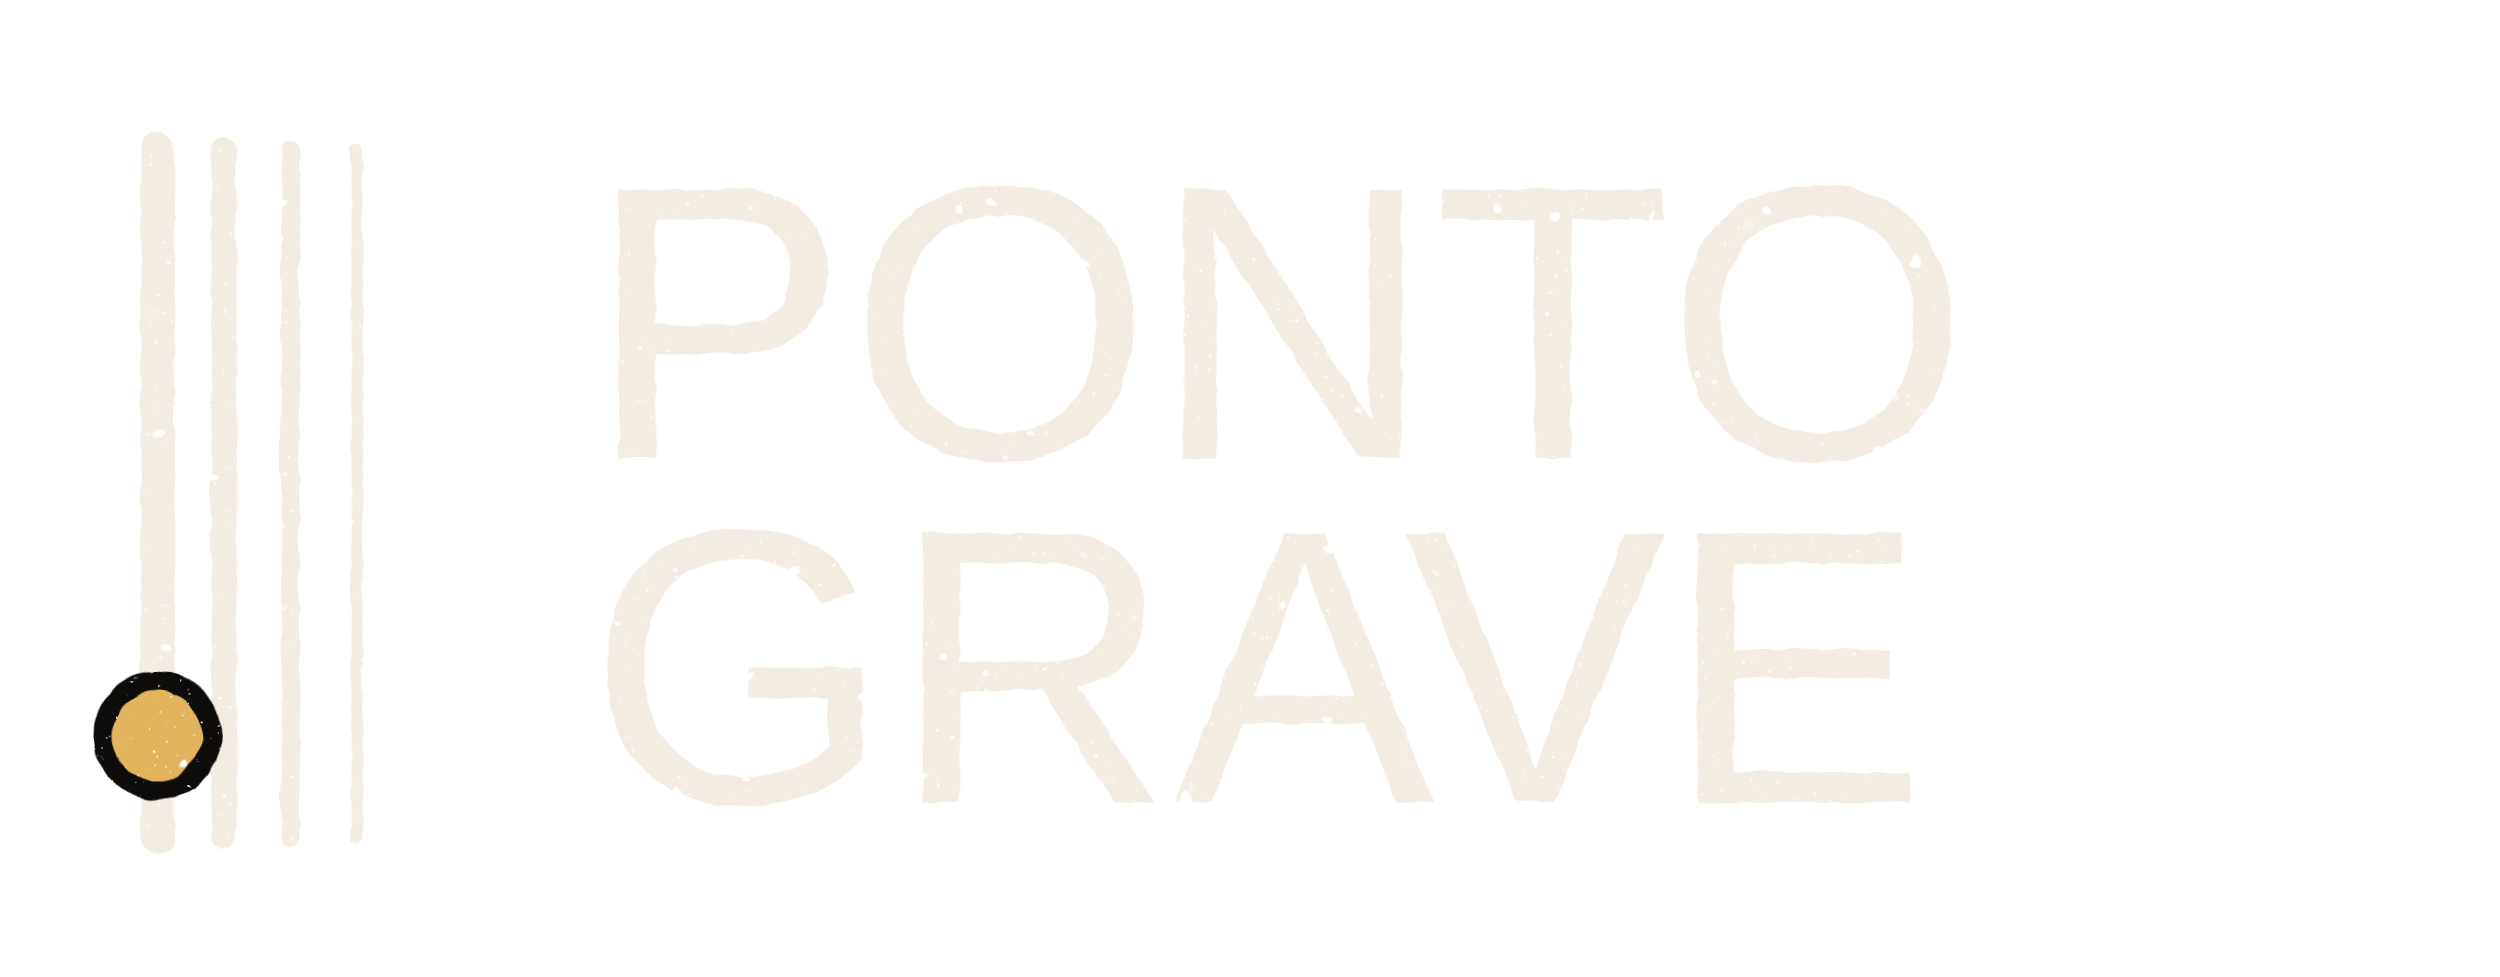
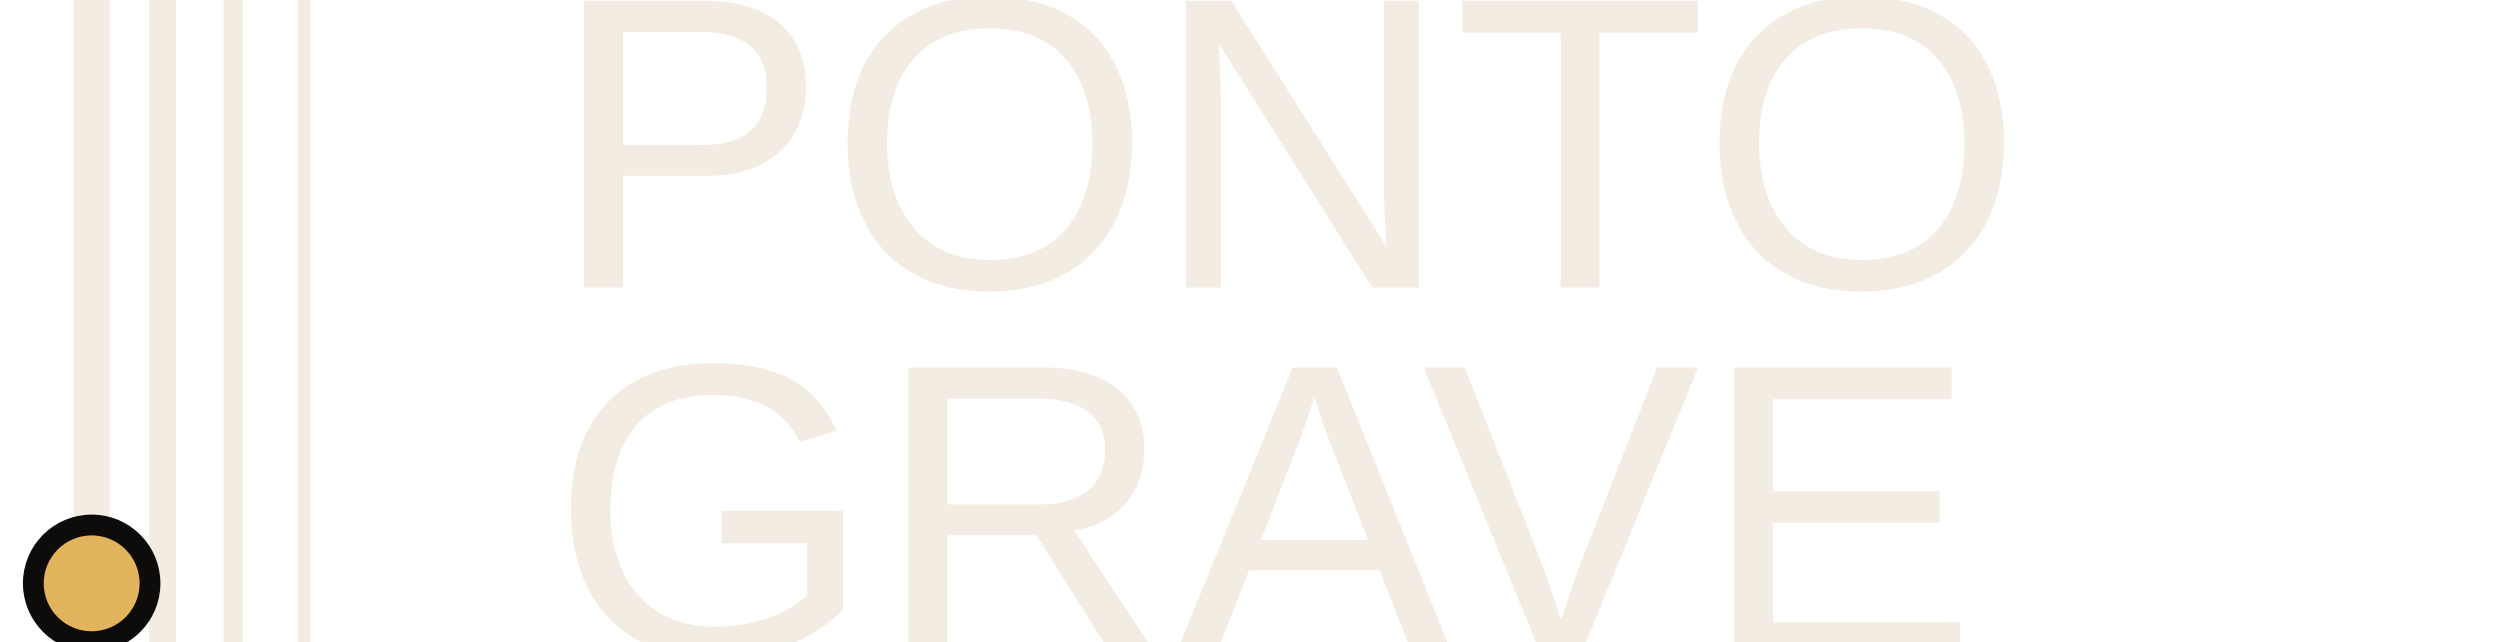
- <svg xmlns="http://www.w3.org/2000/svg" viewBox="0 0 640 250">
+ <svg xmlns="http://www.w3.org/2000/svg" viewBox="18 48 600 154">
  <defs>
-     <filter id="corroido13" x="-3%" y="-3%" width="106%" height="106%" color-interpolation-filters="sRGB">
+     <filter id="corroido14" x="-3%" y="-3%" width="106%" height="106%" color-interpolation-filters="sRGB">
      <feTurbulence type="fractalNoise" baseFrequency="0.8" numOctaves="2" seed="4" result="ruidoFino" />
      <feColorMatrix in="ruidoFino" type="matrix" values="0 0 0 0 0  0 0 0 0 0  0 0 0 0 0  -22 0 0 0 17.50" result="furos" />
      <feTurbulence type="fractalNoise" baseFrequency="0.16" numOctaves="2" seed="21" result="ruidoMedio" />
      <feColorMatrix in="ruidoMedio" type="matrix" values="0 0 0 0 0  0 0 0 0 0  0 0 0 0 0  -22 0 0 0 17.72" result="lascas" />
      <feTurbulence type="fractalNoise" baseFrequency="0.035" numOctaves="3" seed="9" result="ruidoLargo" />
      <feColorMatrix in="ruidoLargo" type="matrix" values="0 0 0 0 0  0 0 0 0 0  0 0 0 0 0  -14 0 0 0 12.20" result="desgaste" />
      <feComposite in="furos" in2="lascas" operator="arithmetic" k1="1" k2="0" k3="0" k4="0" result="m1" />
      <feComposite in="m1" in2="desgaste" operator="arithmetic" k1="1" k2="0" k3="0" k4="0" result="mascara" />
      <feComposite in="SourceGraphic" in2="mascara" operator="in" result="corroido" />
      <feTurbulence type="turbulence" baseFrequency="0.09" numOctaves="2" seed="2" result="borda" />
      <feDisplacementMap in="corroido" in2="borda" scale="1.4" xChannelSelector="R" yChannelSelector="G" />
    </filter>
  </defs>
-   <g filter="url(#corroido13)">
+   <g>
    <line x1="40" y1="38" x2="40" y2="214" stroke="#F2ECE2" stroke-width="8.6" stroke-linecap="round" />
    <line x1="57" y1="38" x2="57" y2="214" stroke="#F2ECE2" stroke-width="6.4" stroke-linecap="round" />
    <line x1="74" y1="38" x2="74" y2="214" stroke="#F2ECE2" stroke-width="4.6" stroke-linecap="round" />
    <line x1="91" y1="38" x2="91" y2="214" stroke="#F2ECE2" stroke-width="3" stroke-linecap="round" />
    <circle cx="40" cy="188" r="14" fill="#E2B45E" stroke="#0E0C0A" stroke-width="5" />
    <text x="150" y="117" font-family="'Archivo Black', 'Arial Black', 'Helvetica Neue', Arial, sans-serif" font-size="100" textLength="450" lengthAdjust="spacingAndGlyphs" fill="#F2ECE2">PONTO</text>
    <text x="150" y="205" font-family="'Archivo Black', 'Arial Black', 'Helvetica Neue', Arial, sans-serif" font-size="100" textLength="450" lengthAdjust="spacingAndGlyphs" fill="#F2ECE2">GRAVE</text>
  </g>
</svg>
